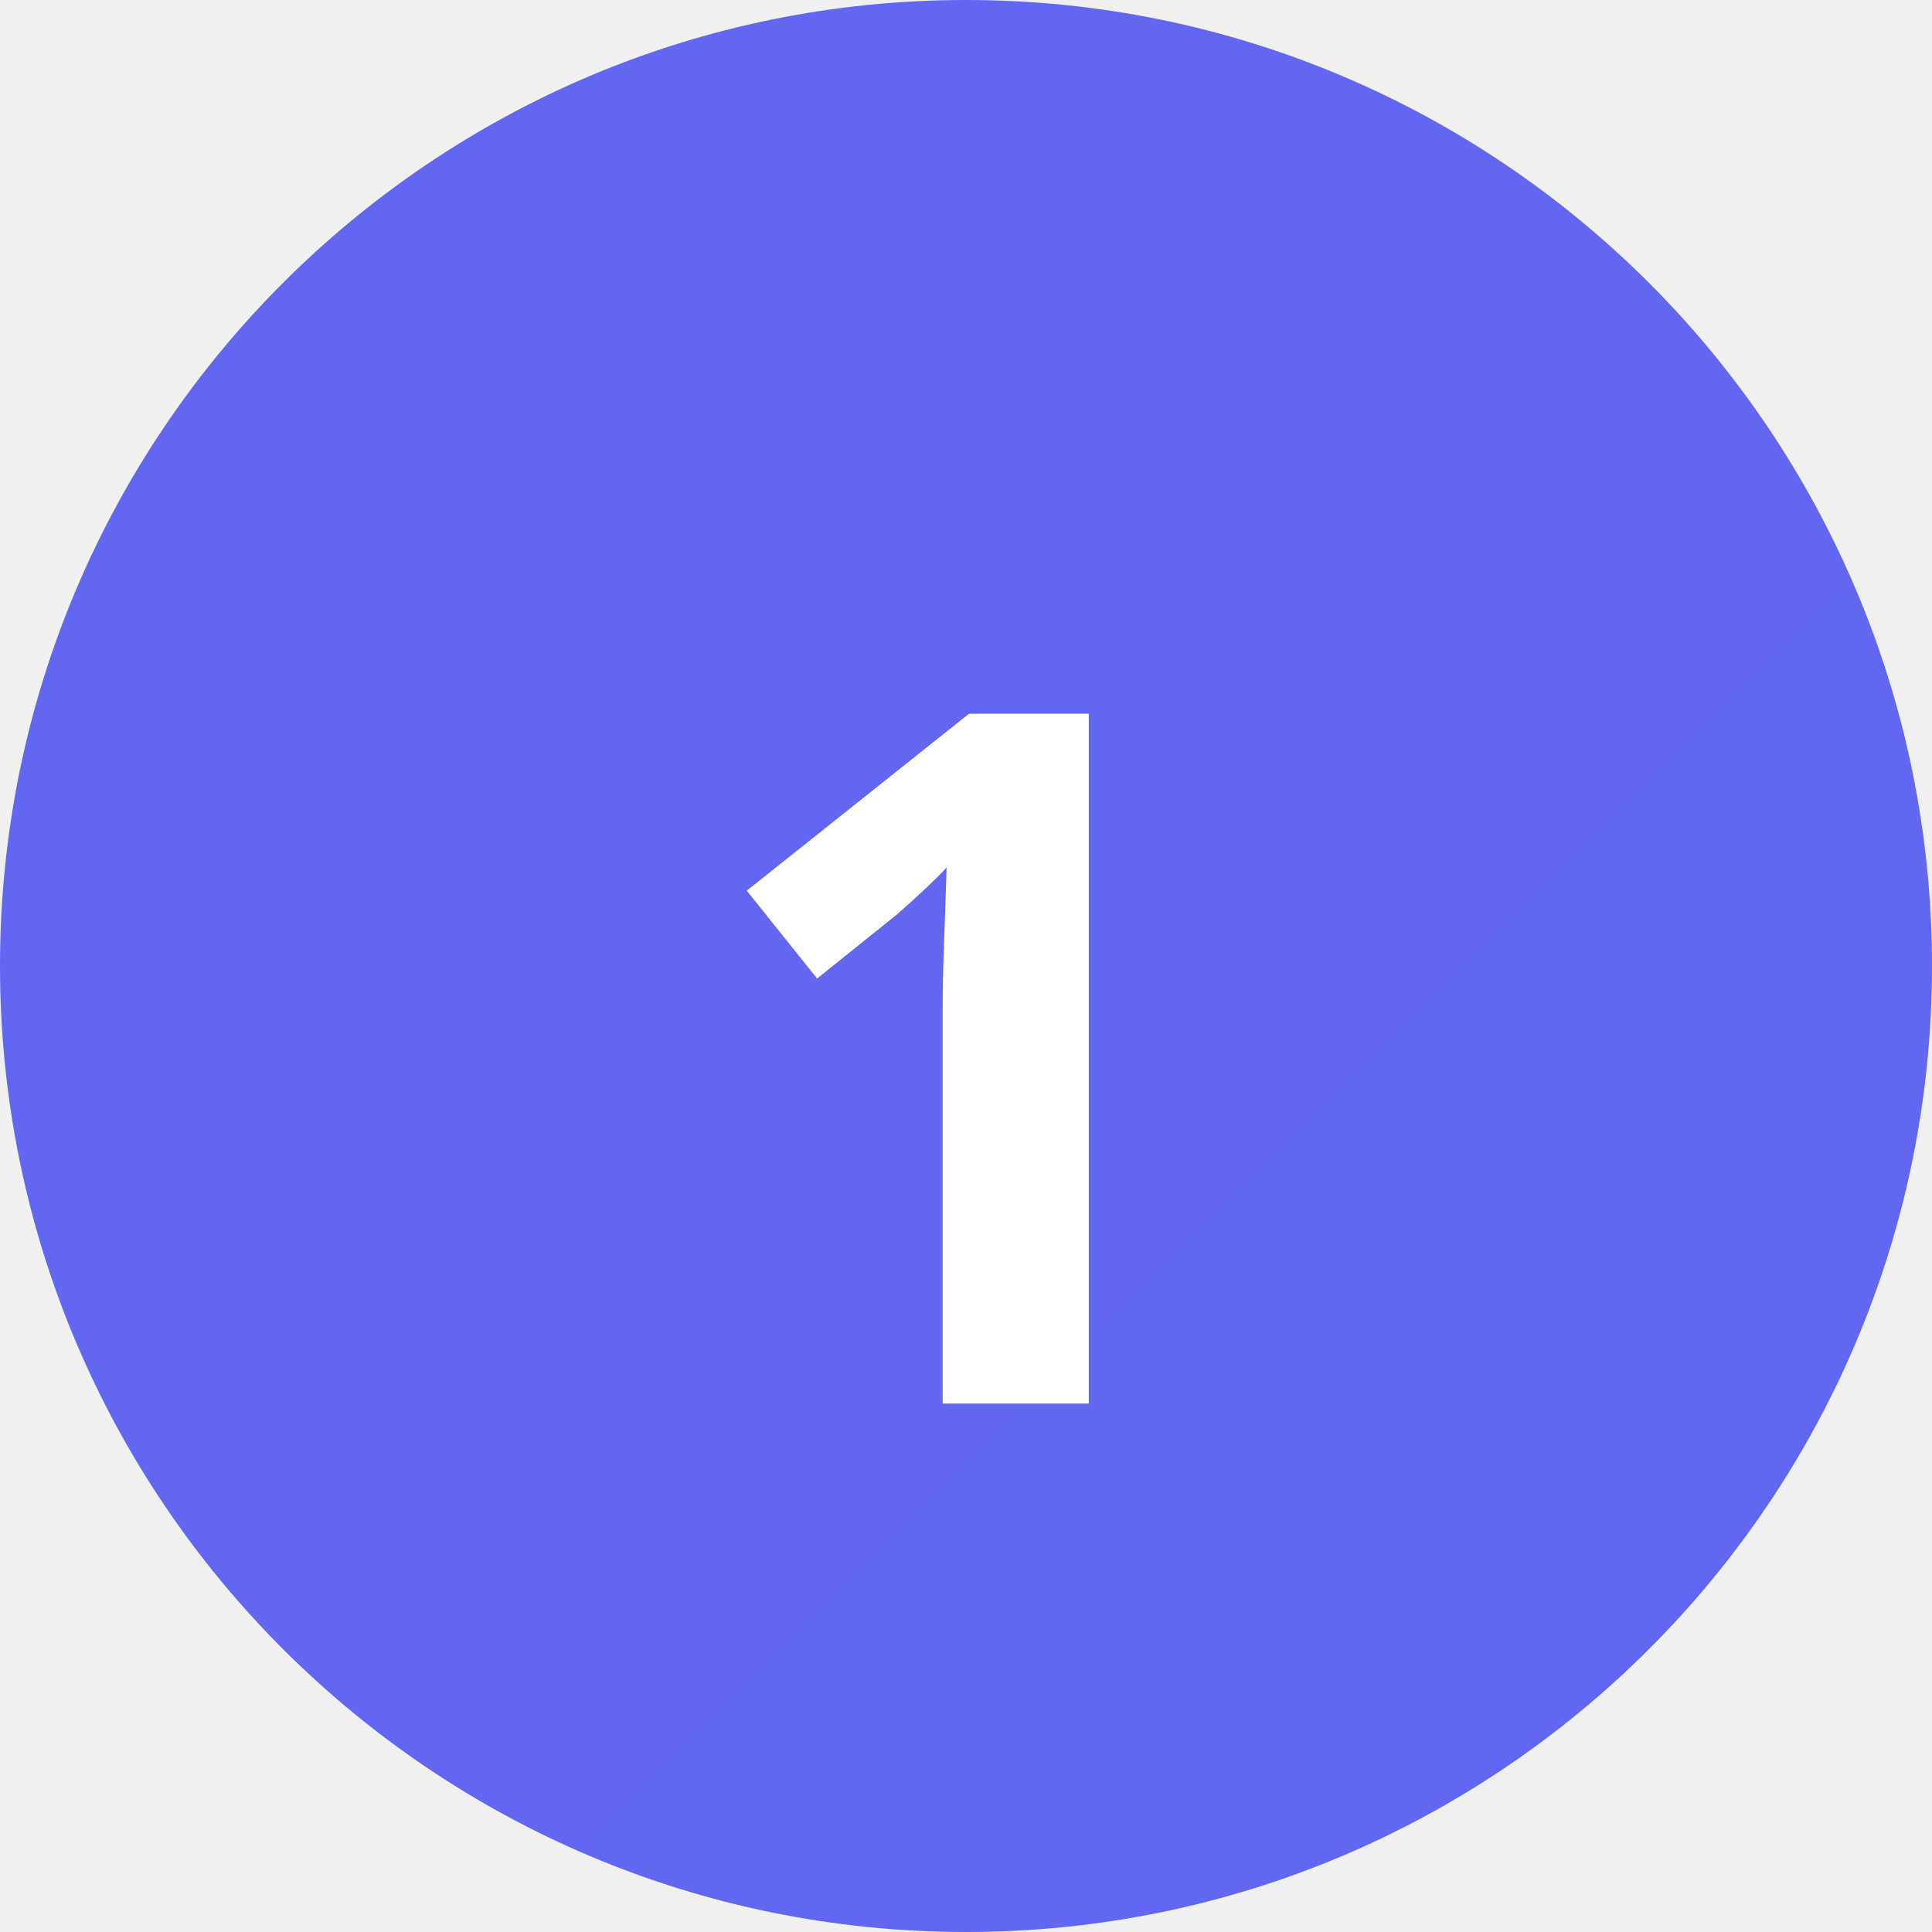
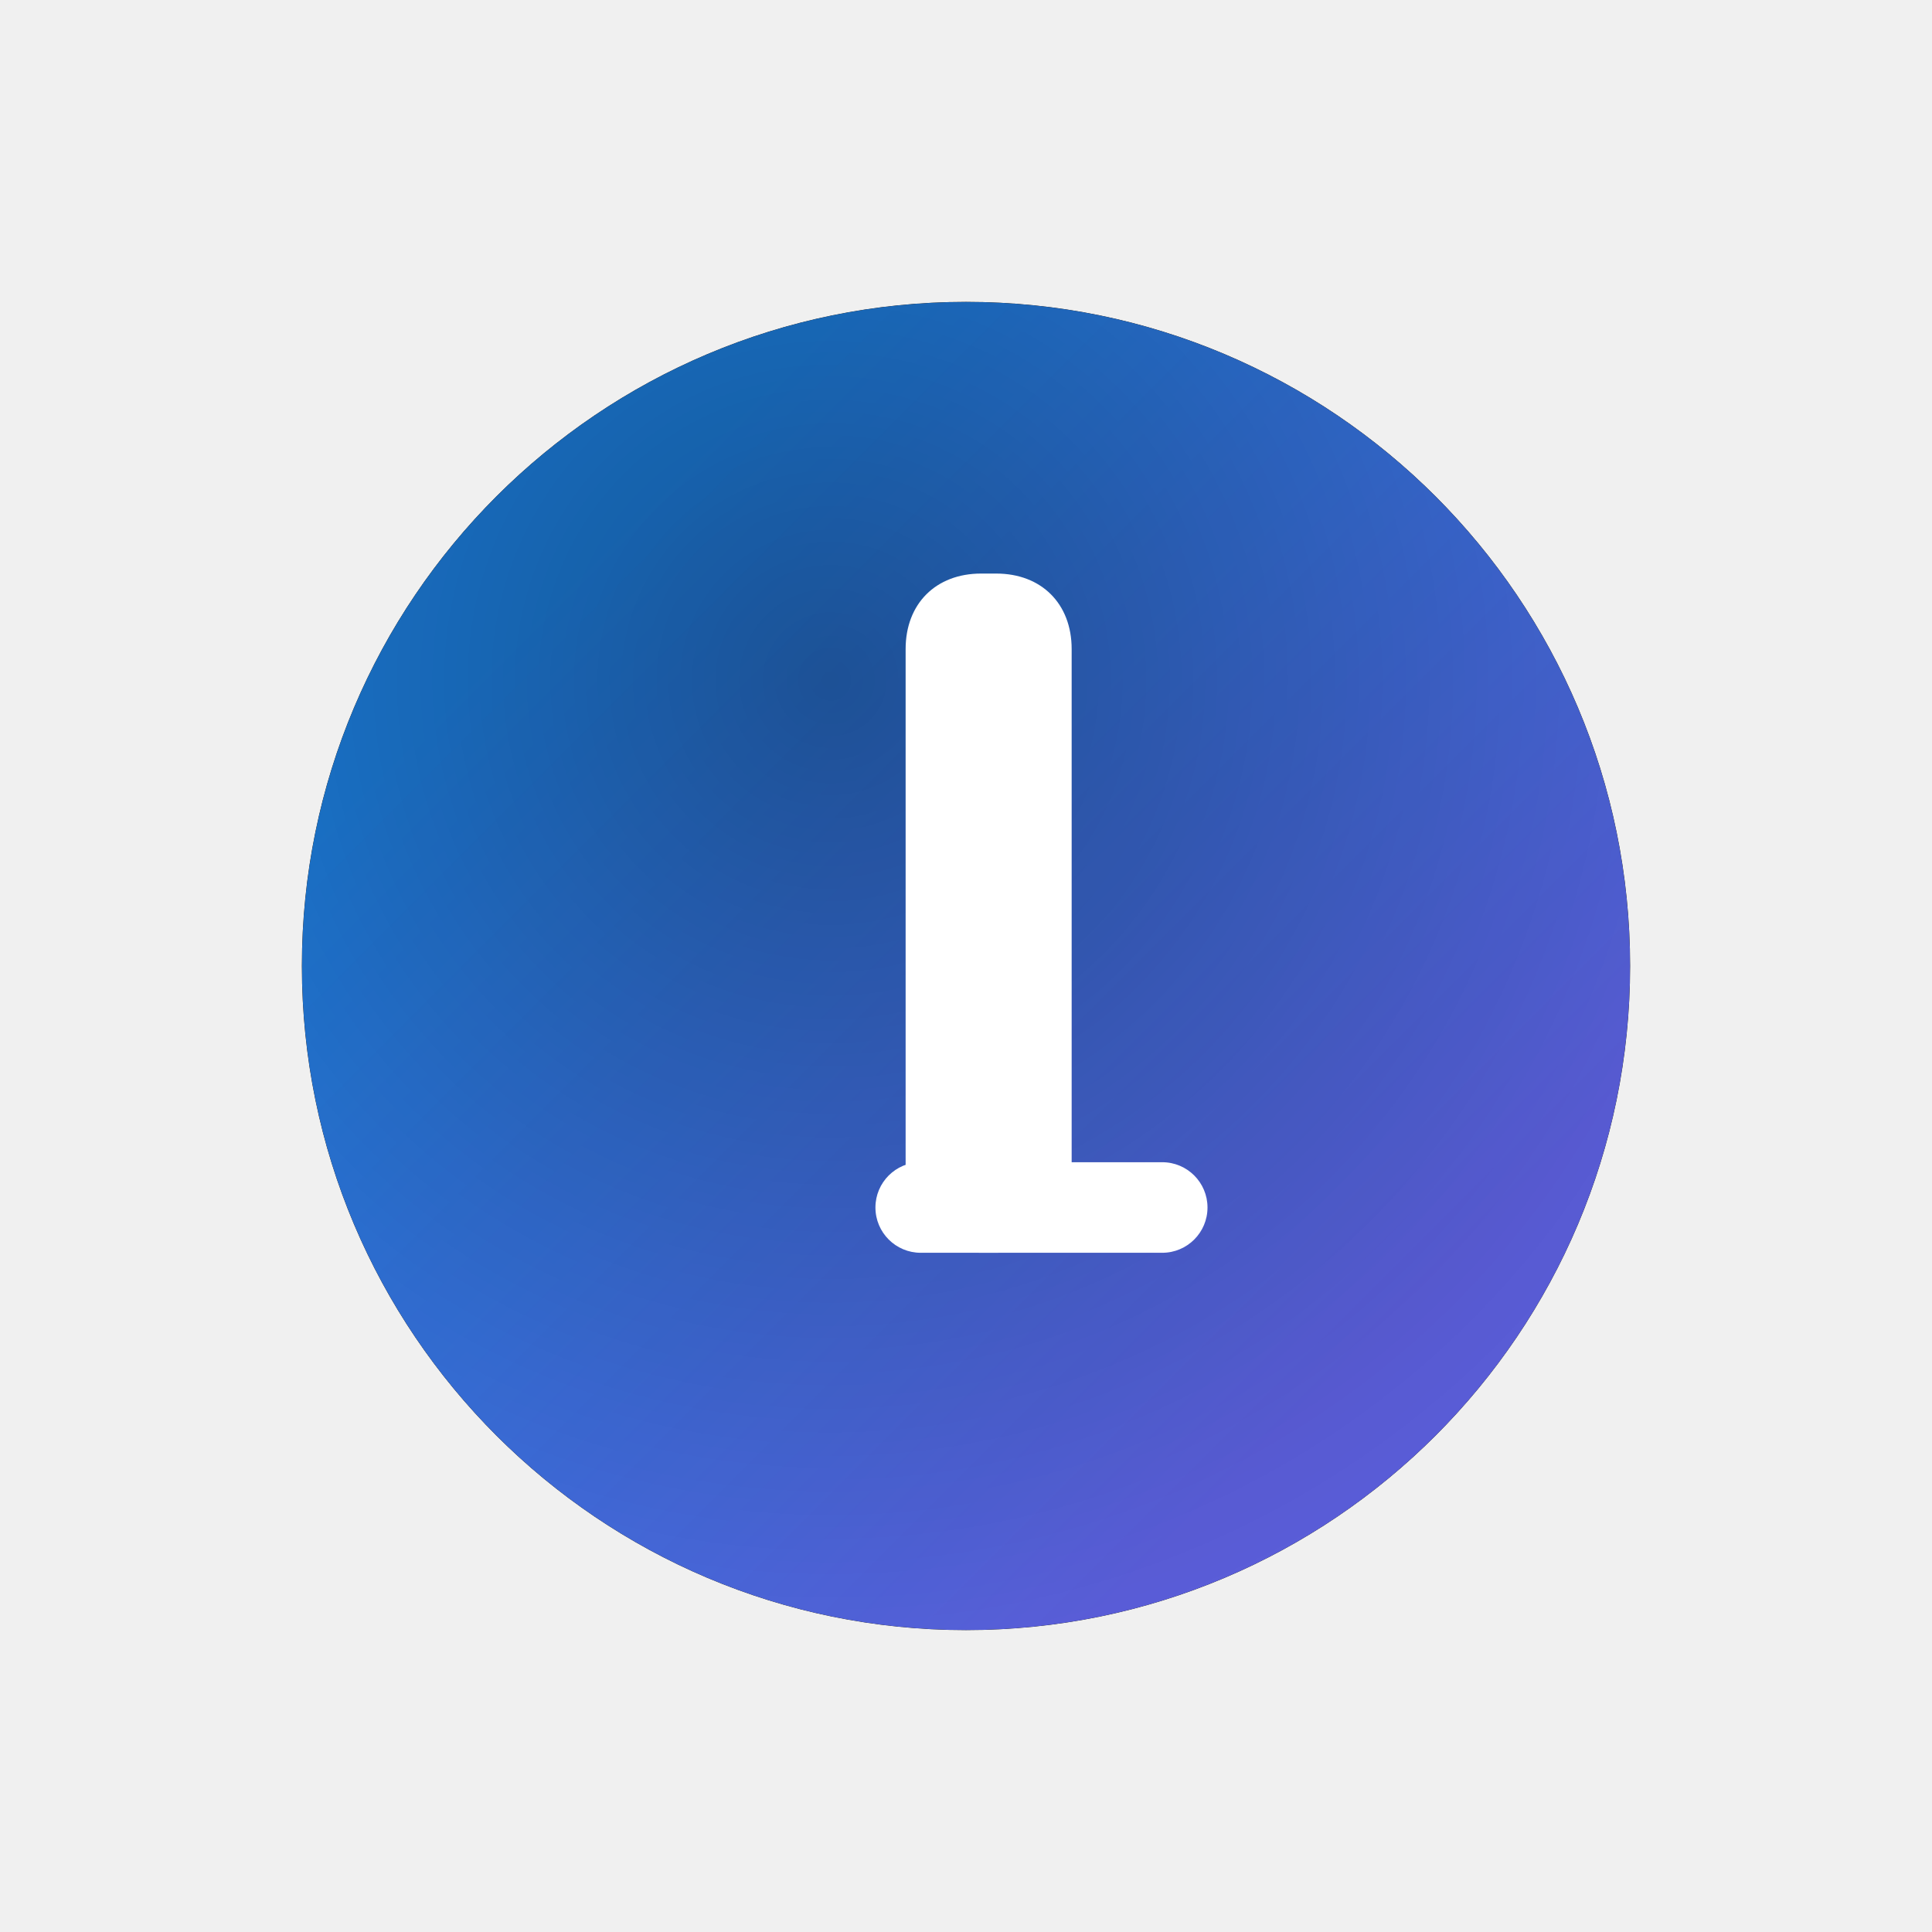
- <svg xmlns="http://www.w3.org/2000/svg" width="100" height="100" viewBox="0 0 100 100" fill="none">
+ <svg xmlns="http://www.w3.org/2000/svg" width="256" height="256" viewBox="0 0 256 256" role="img" aria-label="ContentOne favicon — round only">
  <defs>
-     <linearGradient id="favicon-gradient" x1="0" y1="0" x2="100" y2="100">
-       <stop offset="0%" stop-color="#6366F1" />
-       <stop offset="100%" stop-color="#06B6D4" />
+     <linearGradient id="sweep" x1="76" y1="76" x2="180" y2="180" gradientUnits="userSpaceOnUse">
+       <stop offset="0" stop-color="#1E90FF" />
+       <stop offset="1" stop-color="#6366F1" />
    </linearGradient>
+     <radialGradient id="vignette" cx="0" cy="0" r="1" gradientUnits="userSpaceOnUse" gradientTransform="translate(110 90) rotate(45) scale(140)">
+       <stop offset="0" stop-color="#000" stop-opacity="0.35" />
+       <stop offset="1" stop-color="#000" stop-opacity="0" />
+     </radialGradient>
+     <clipPath id="circleClip">
+       <circle cx="128" cy="128" r="88" />
+     </clipPath>
  </defs>
-   <circle cx="50" cy="50" r="50" fill="url(#favicon-gradient)" />
-   <text x="50" y="55" font-family="Satoshi, sans-serif" font-size="50" font-weight="bold" fill="white" text-anchor="middle" dominant-baseline="middle">1</text>
+   <rect width="256" height="256" fill="transparent" />
+   <g clip-path="url(#circleClip)">
+     <circle cx="128" cy="128" r="88" fill="#1A1D24" />
+     <circle cx="128" cy="128" r="88" fill="url(#sweep)" opacity="0.9" />
+     <circle cx="128" cy="128" r="88" fill="url(#vignette)" />
+   </g>
+   <g fill="#FFFFFF">
+     <path d="M142 86c0-6-4-10-10-10h-2c-6 0-10 4-10 10v70c0 6 4 10 10 10h2c6 0 10-4 10-10V86z" />
+     <rect x="116" y="154" width="44" height="12" rx="6" />
+   </g>
</svg>
